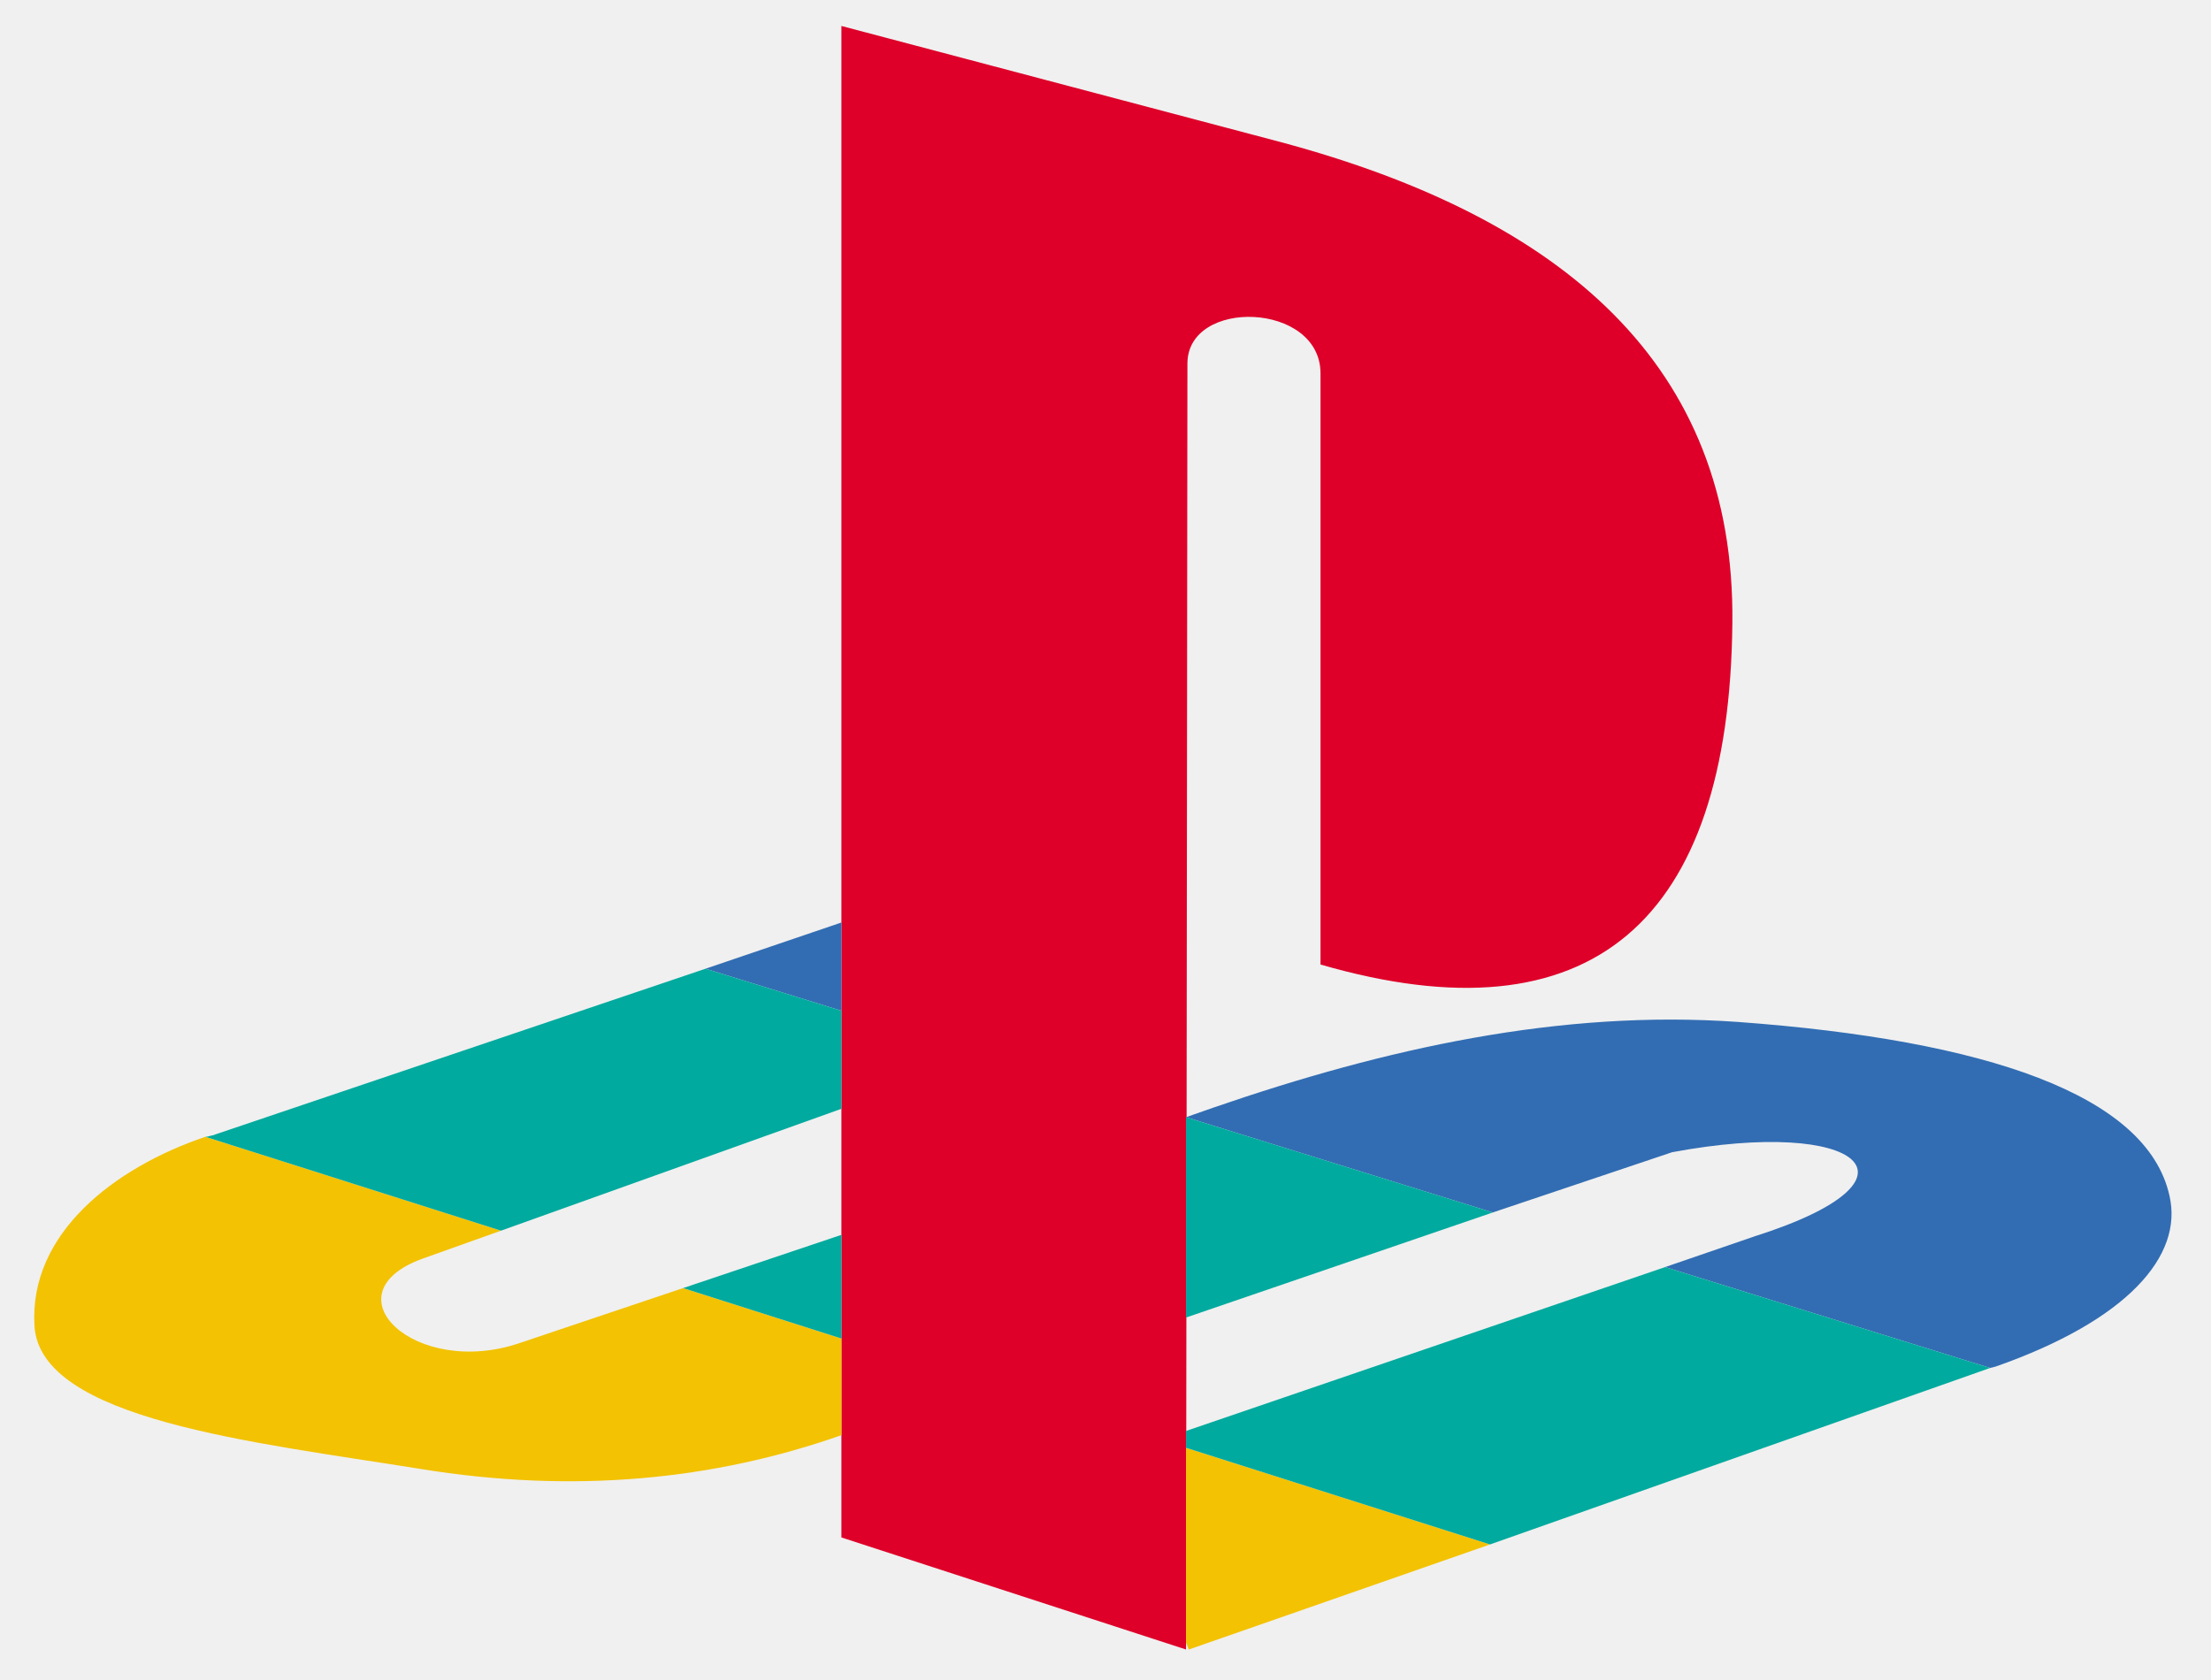
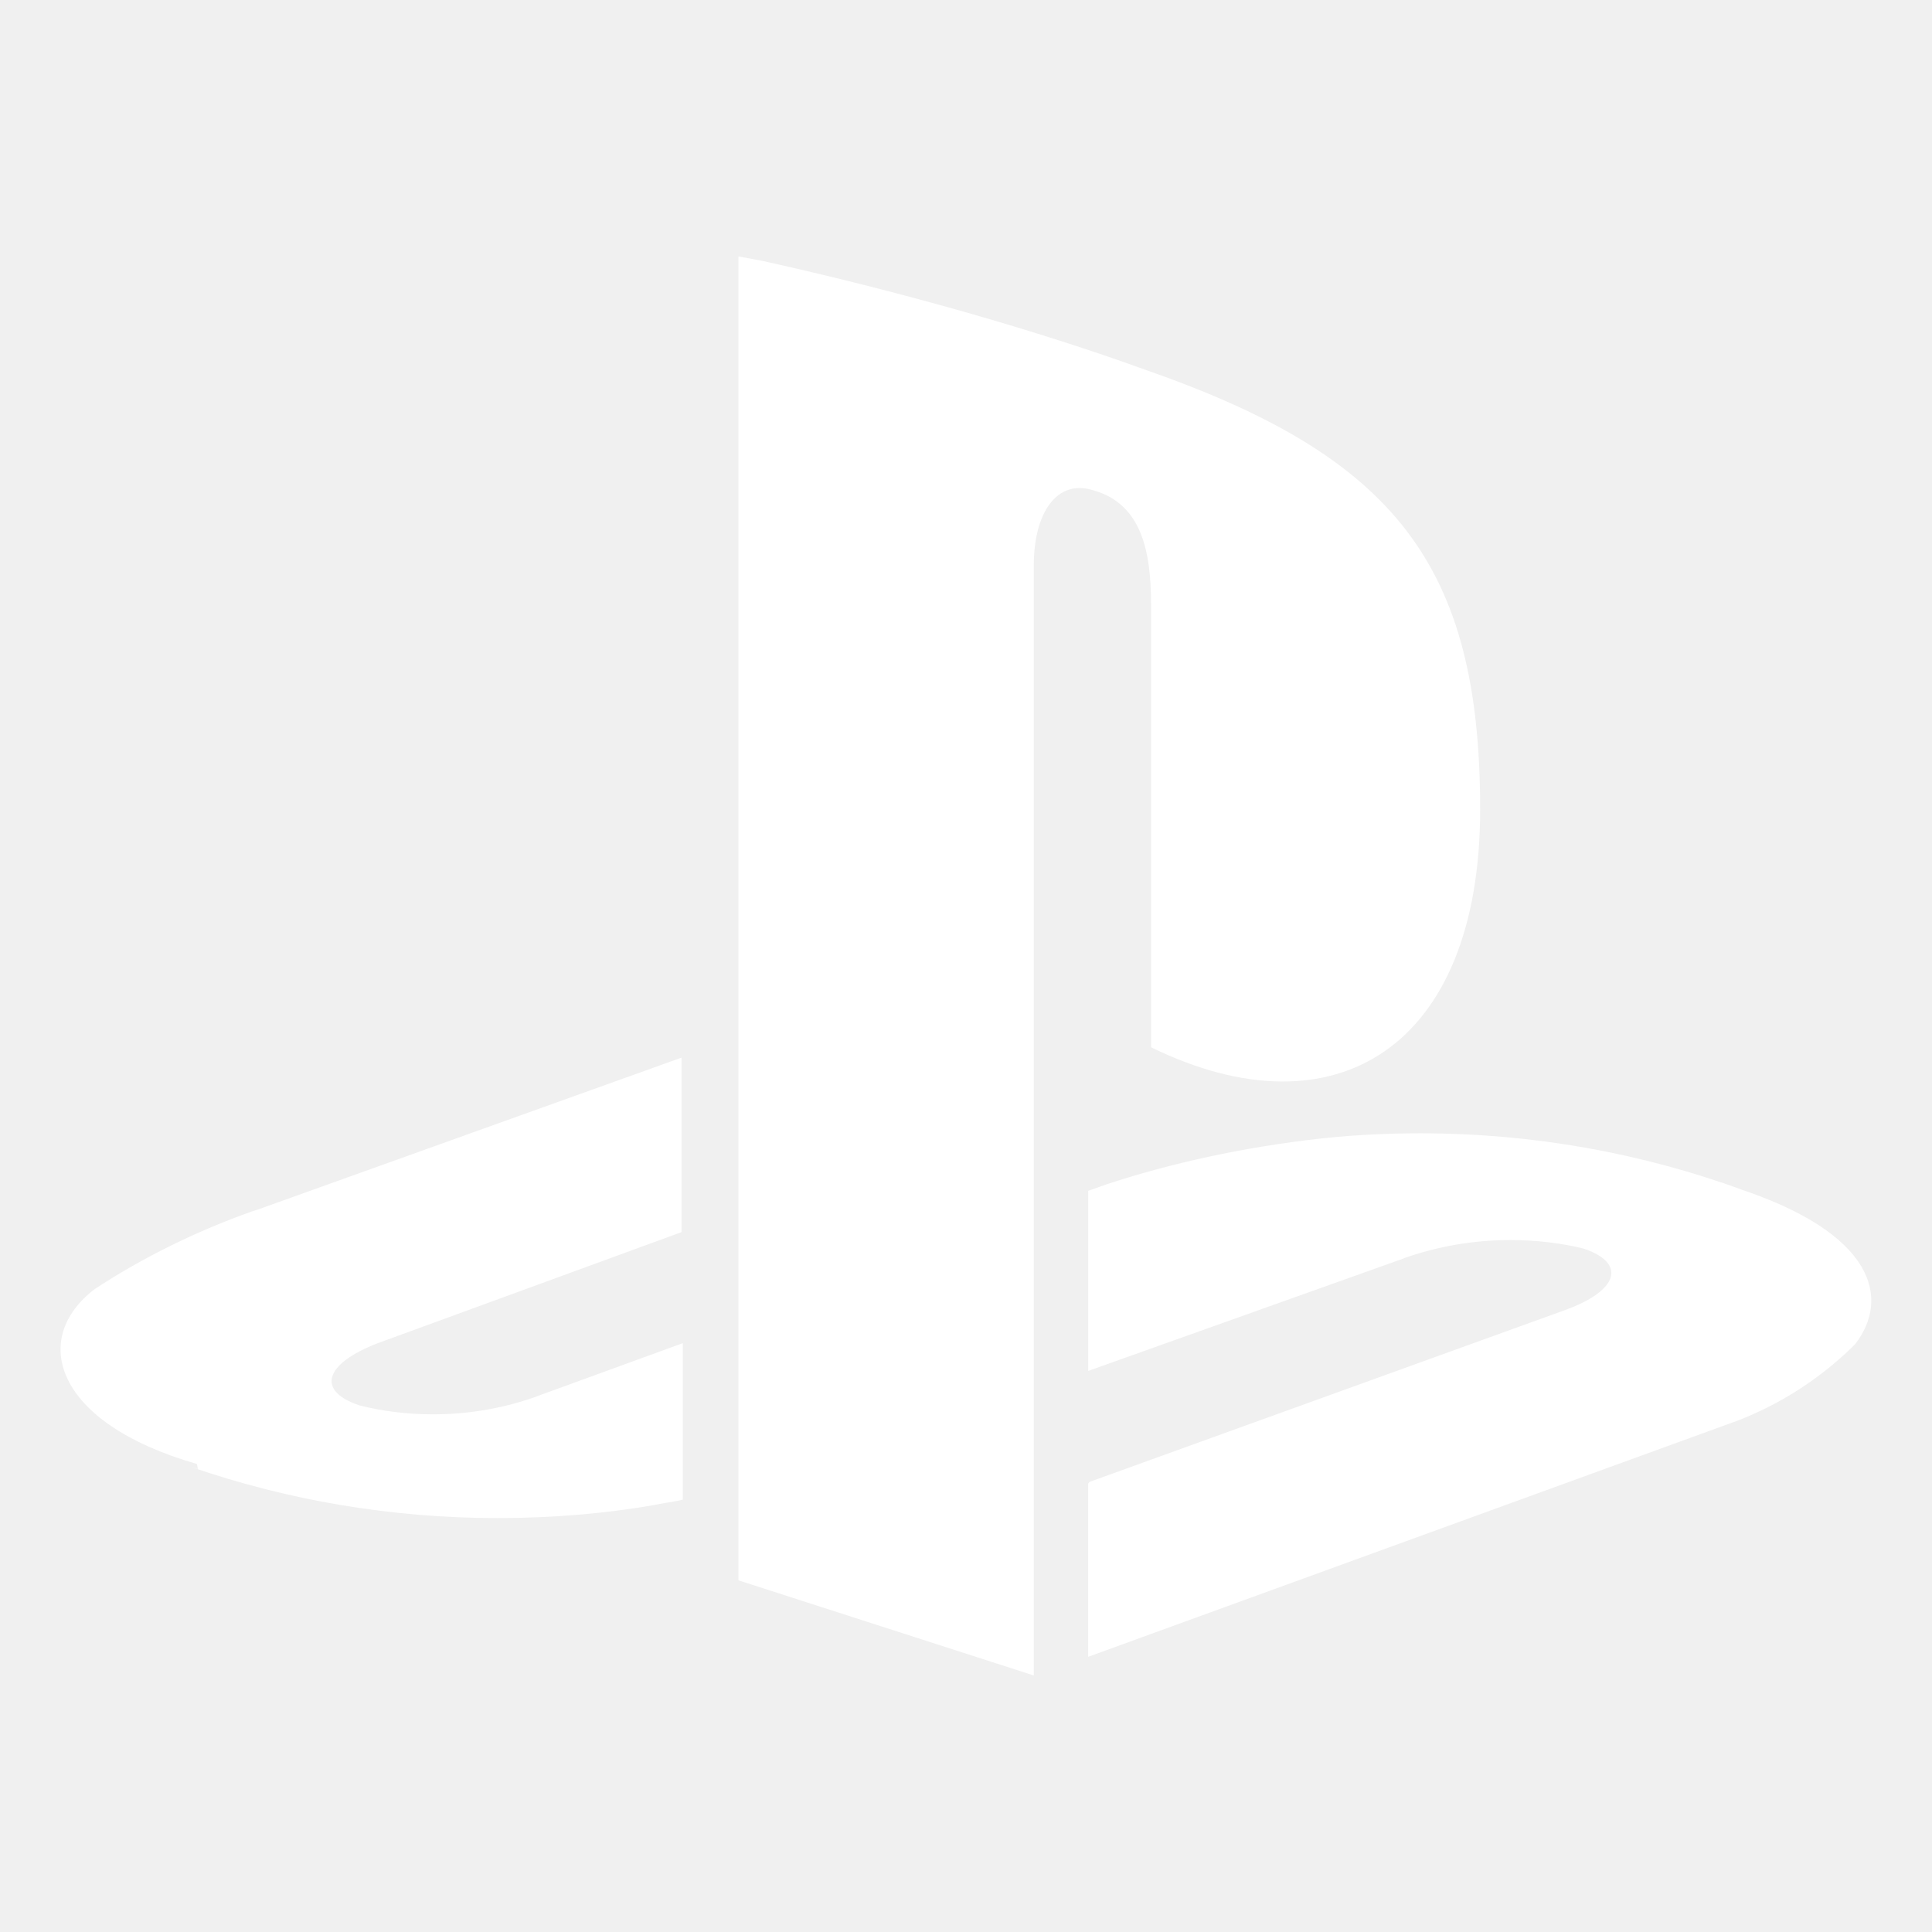
- <svg xmlns="http://www.w3.org/2000/svg" version="1.0" id="Layer_1" width="134.247" height="101.998" viewBox="0 0 612.092 560.54" overflow="visible" enable-background="new 0 0 612.092 560.54" xml:space="preserve">
-   <defs id="defs18" />
-   <g id="g3" transform="translate(-61.68556,-312.8684)">
-     <path clip-rule="evenodd" d="M 395.068,434.213 L 394.6,863.395 L 279.61,825.997 L 279.61,321.535 L 426.388,360.341 C 520.342,385.593 577.839,434.677 576.904,520.702 C 575.97,620.755 529.692,660.958 439.475,634.777 L 439.475,437.48 C 439.475,413.635 395.068,412.239 395.068,434.213 L 395.068,434.213 z " id="path7" style="fill:#de0029;fill-opacity:1;fill-rule:evenodd" />
-     <path clip-rule="evenodd" d="M 226.786,742.768 L 172.561,761.005 C 137.497,773.164 107.585,744.646 139.838,732.951 L 166.013,723.607 L 67.381,692.277 C 36.995,702.567 8.479,724.54 10.353,755.398 C 12.223,786.719 83.74,794.203 138.904,803.086 C 190.32,811.498 237.066,806.823 279.609,791.862 L 279.609,759.6 L 226.786,742.768 L 226.786,742.768 z M 395.534,863.395 L 496.037,828.328 L 394.6,796.073 L 394.6,861.053 L 395.534,863.395 L 395.534,863.395 z " id="path9" style="fill:#f3c202;fill-opacity:1;fill-rule:evenodd" />
-     <path clip-rule="evenodd" d="M 662.917,769.425 L 664.786,768.955 C 708.727,753.531 727.425,732.017 722.754,711.921 C 715.274,678.261 661.516,660.023 578.775,653.944 C 519.411,649.739 460.981,662.826 403.952,682.46 L 394.602,685.737 L 496.974,717.528 L 556.806,697.422 C 619.446,685.737 644.692,706.305 584.388,725.476 L 554.47,735.756 L 662.917,769.425 L 662.917,769.425 z M 279.61,620.755 L 234.263,636.179 L 279.61,650.206 L 279.61,620.755 L 279.61,620.755 z " id="path11" style="fill:#326db3;fill-opacity:1;fill-rule:evenodd" />
-     <path clip-rule="evenodd" d="M 496.037,828.328 L 662.917,769.425 L 554.467,735.756 L 394.6,790.456 L 394.6,796.073 L 496.037,828.328 L 496.037,828.328 z M 279.61,725.003 L 226.787,742.769 L 279.61,759.6 L 279.61,725.003 L 279.61,725.003 z M 394.6,752.596 L 394.6,685.737 L 496.973,717.528 L 394.6,752.596 L 394.6,752.596 z M 166.015,723.607 L 279.609,682.933 L 279.609,650.206 L 234.263,636.179 L 69.719,691.815 C 69.251,691.815 68.317,692.277 67.382,692.277 L 166.015,723.607 L 166.015,723.607 z " id="path13" style="fill:#00aa9e;fill-opacity:1;fill-rule:evenodd" />
-   </g>
+ <svg xmlns="http://www.w3.org/2000/svg" fill="#ffffff" width="800px" height="800px" viewBox="0 0 32 32" version="1.1">
+   <path d="M3.262 24.248c-2.374-0.681-2.767-2.084-1.69-2.899 0.776-0.51 1.668-0.954 2.612-1.288l0.087-0.027 7.017-2.516v2.89l-5.030 1.839c-0.881 0.339-1.031 0.79-0.299 1.032 0.365 0.093 0.783 0.147 1.214 0.147 0.615 0 1.204-0.109 1.749-0.308l-0.035 0.011 2.422-0.882v2.592c-0.15 0.037-0.32 0.055-0.487 0.091-0.775 0.136-1.667 0.214-2.577 0.214-1.778 0-3.486-0.298-5.078-0.846l0.11 0.033zM18.049 24.544l7.868-2.843c0.893-0.322 1.032-0.781 0.307-1.022-0.363-0.089-0.779-0.14-1.208-0.14-0.622 0-1.22 0.108-1.774 0.305l0.037-0.011-5.255 1.874v-2.983l0.3-0.106c1.050-0.349 2.284-0.62 3.557-0.761l0.083-0.008c0.468-0.050 1.010-0.078 1.559-0.078 1.877 0 3.677 0.331 5.343 0.939l-0.108-0.035c2.309 0.751 2.549 1.839 1.969 2.589-0.559 0.557-1.235 0.998-1.988 1.282l-0.039 0.013-10.677 3.883v-2.869zM12.231 4.248v21.927l4.892 1.576v-18.39c0-0.862 0.38-1.438 0.992-1.238 0.795 0.225 0.95 1.017 0.95 1.881v7.342c3.050 1.491 5.451-0.003 5.451-3.939 0-4.045-1.407-5.842-5.546-7.282-1.785-0.648-4.040-1.294-6.347-1.805l-0.389-0.072z" />
</svg>
